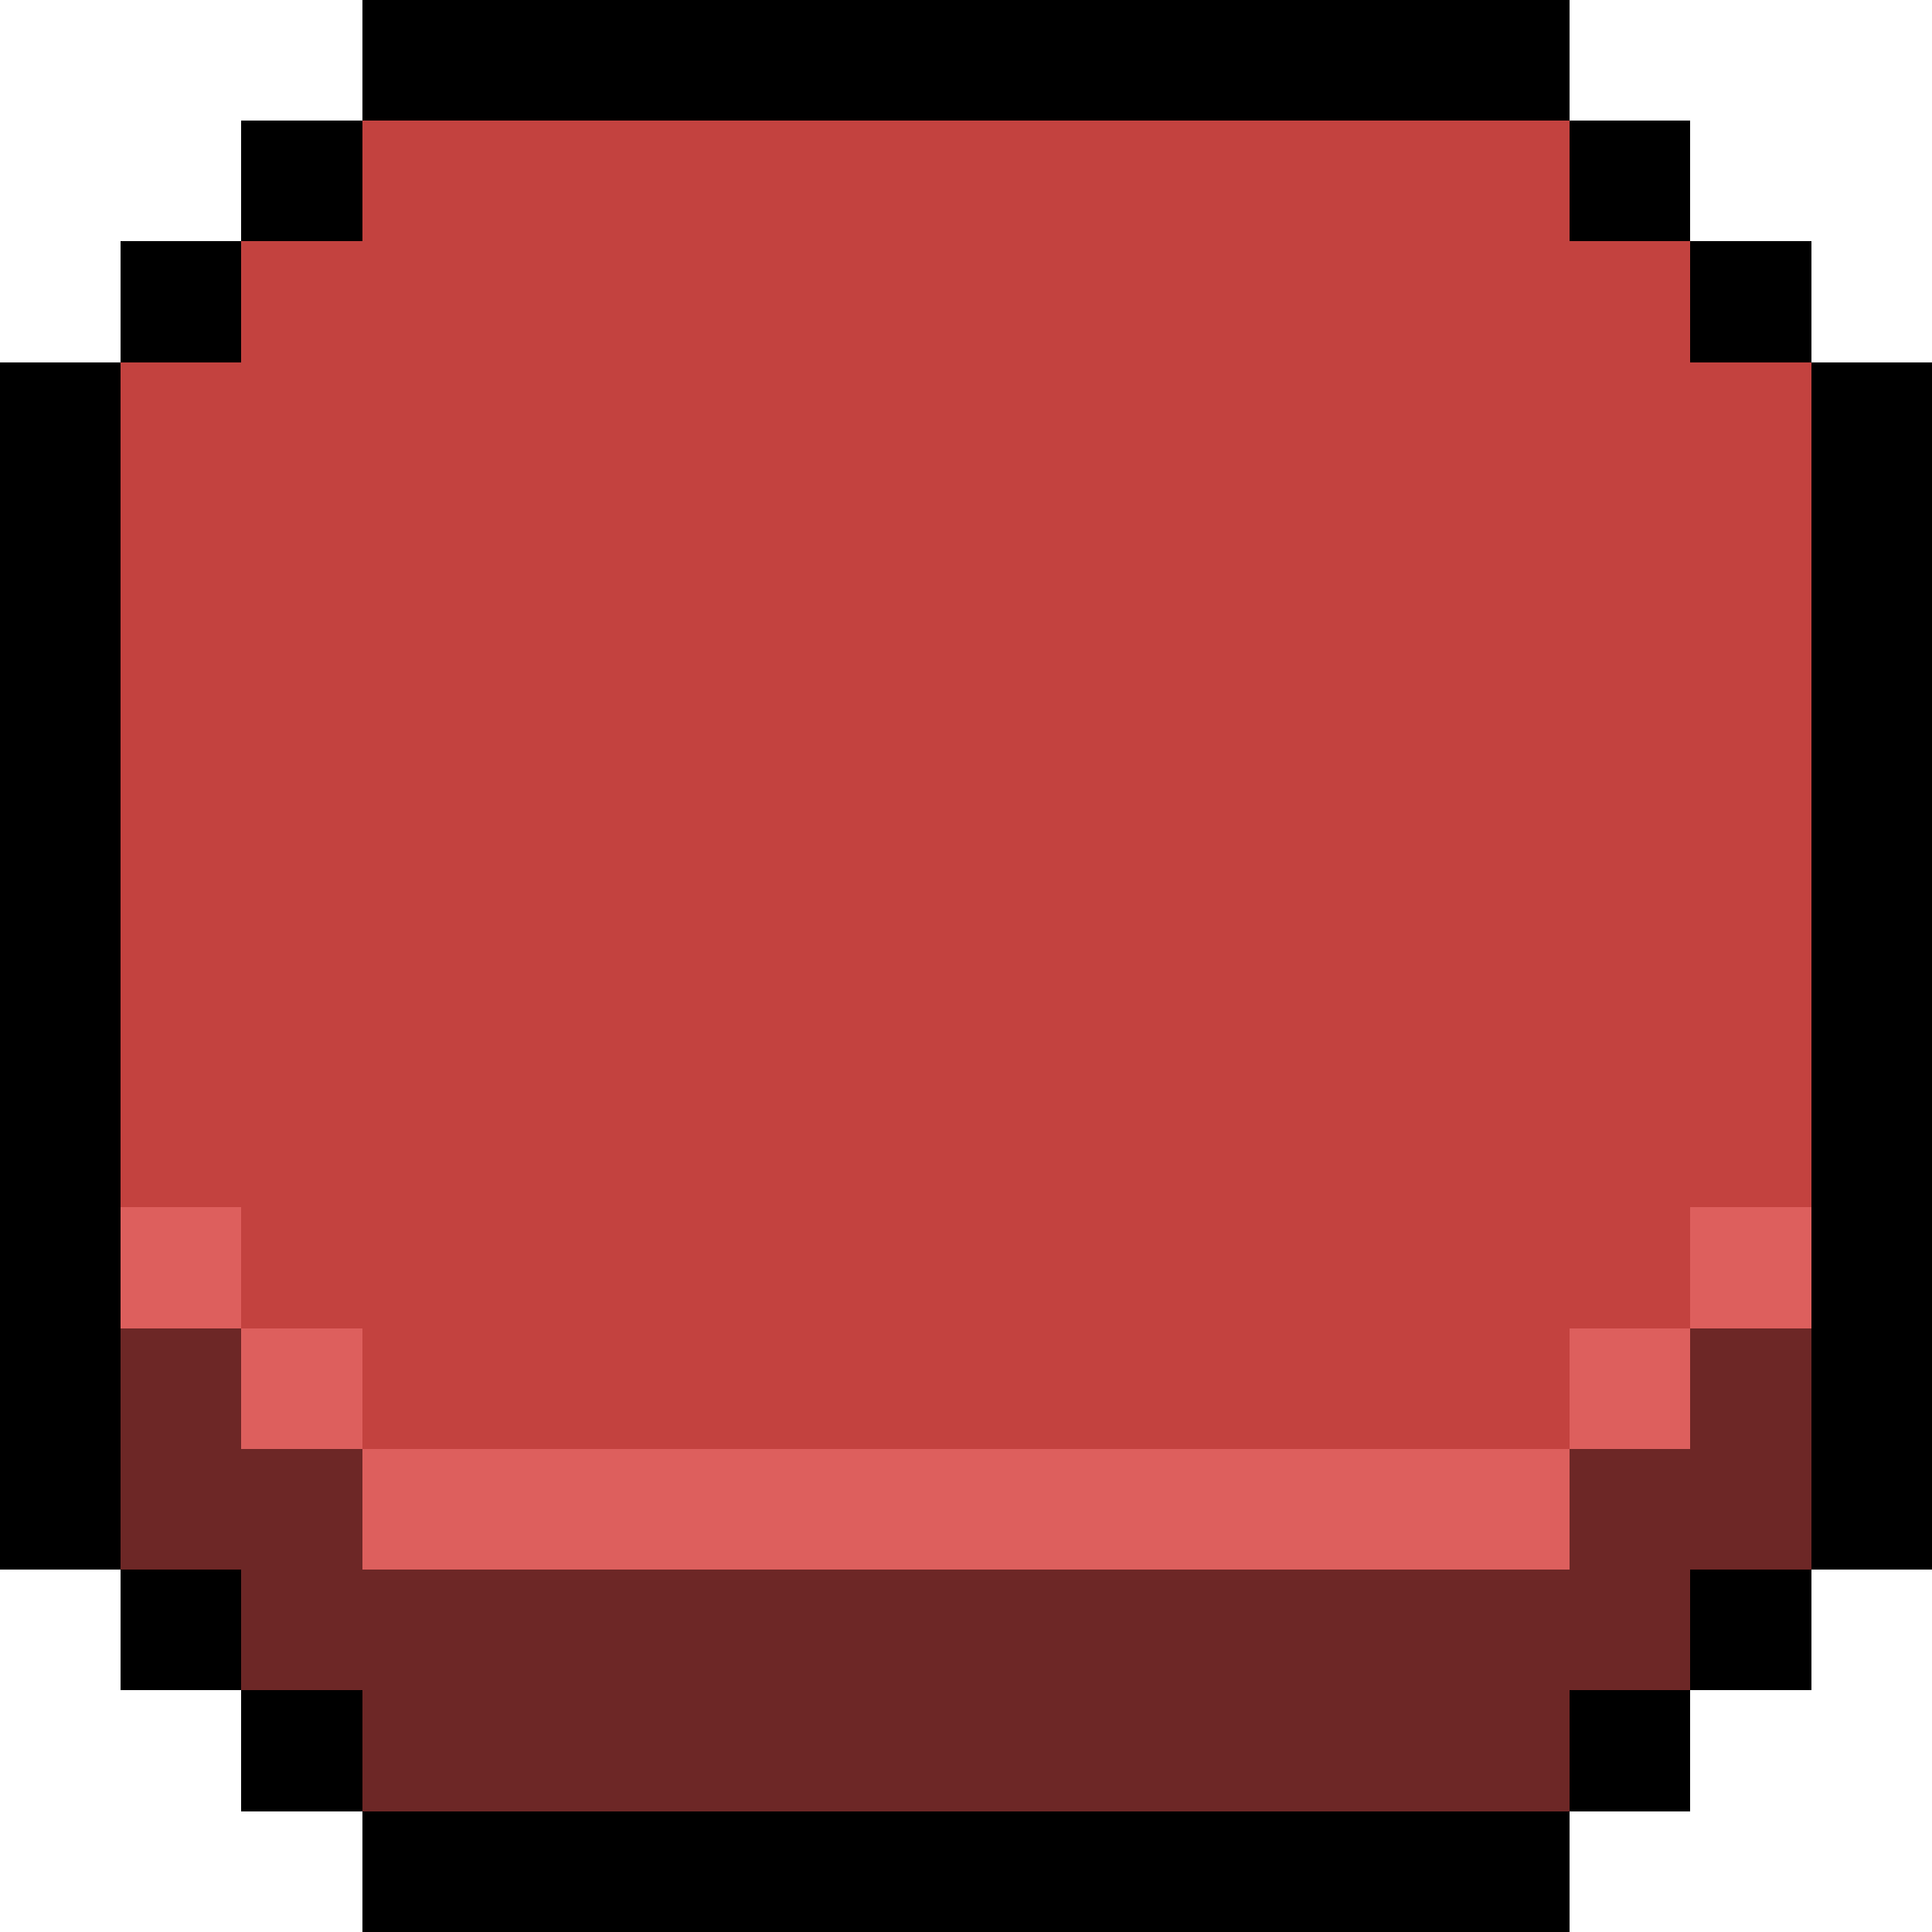
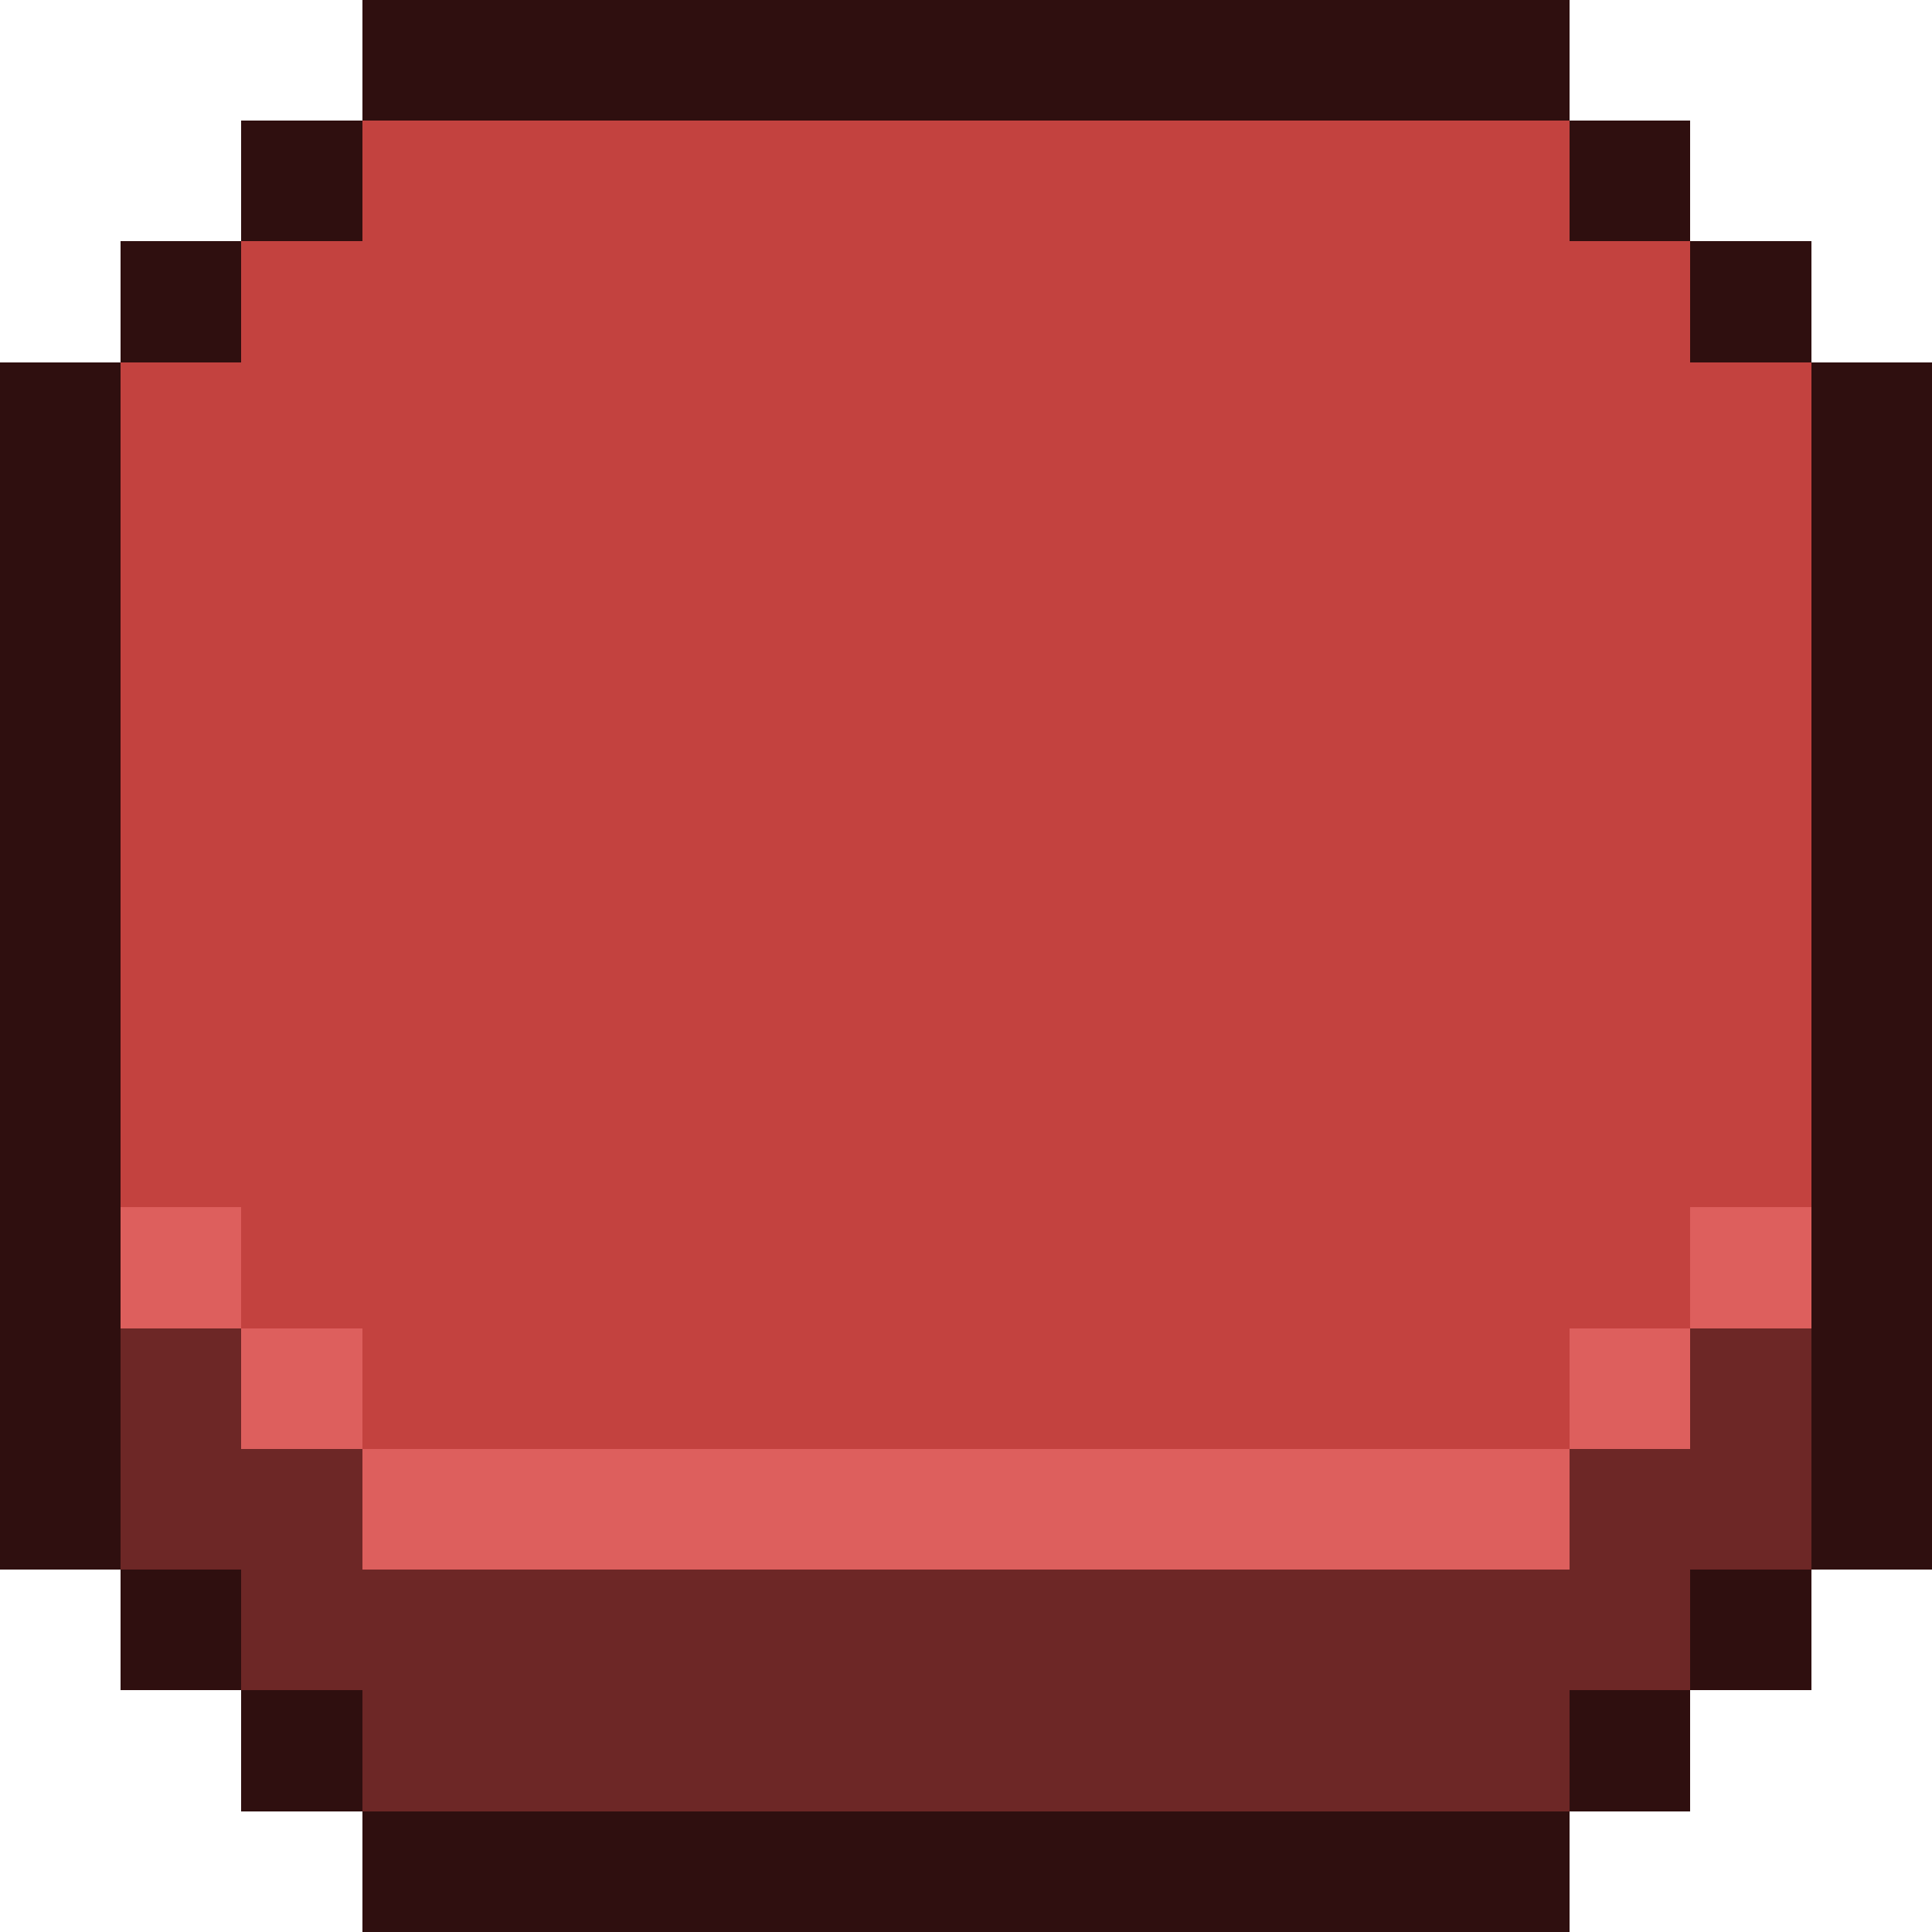
<svg xmlns="http://www.w3.org/2000/svg" viewBox="0 -0.5 16 16" shape-rendering="crispEdges">
-   <path stroke="#000000" d="M3 0h10M2 1h1M13 1h1M1 2h1M14 2h1M0 3h1M15 3h1M0 4h1M15 4h1M0 5h1M15 5h1M0 6h1M15 6h1M0 7h1M15 7h1M0 8h1M15 8h1M0 9h1M15 9h1M0 10h1M15 10h1M0 11h1M15 11h1M0 12h1M15 12h1M1 13h1M14 13h1M2 14h1M13 14h1M3 15h10" />
+   <path stroke="#2f0f0f" d="M3 0h10M2 1h1M13 1h1M1 2h1M14 2h1M0 3h1M15 3h1M0 4h1M15 4h1M0 5h1M15 5h1M0 6h1M15 6h1M0 7h1M15 7h1M0 8h1M15 8h1M0 9h1M15 9h1M0 10h1M15 10h1M0 11h1M15 11h1M0 12h1M15 12h1M1 13h1M14 13h1M2 14h1M13 14h1M3 15h10" />
  <path stroke="#c3423f" d="M3 1h10M2 2h12M1 3h14M1 4h14M1 5h14M1 6h14M1 7h14M1 8h14M1 9h14M2 10h12M3 11h10" />
  <path stroke="#dd5f5d" d="M1 10h1M14 10h1M2 11h1M13 11h1M3 12h10" />
  <path stroke="#6d2726" d="M1 11h1M14 11h1M1 12h2M13 12h2M2 13h12M3 14h10" />
</svg>
